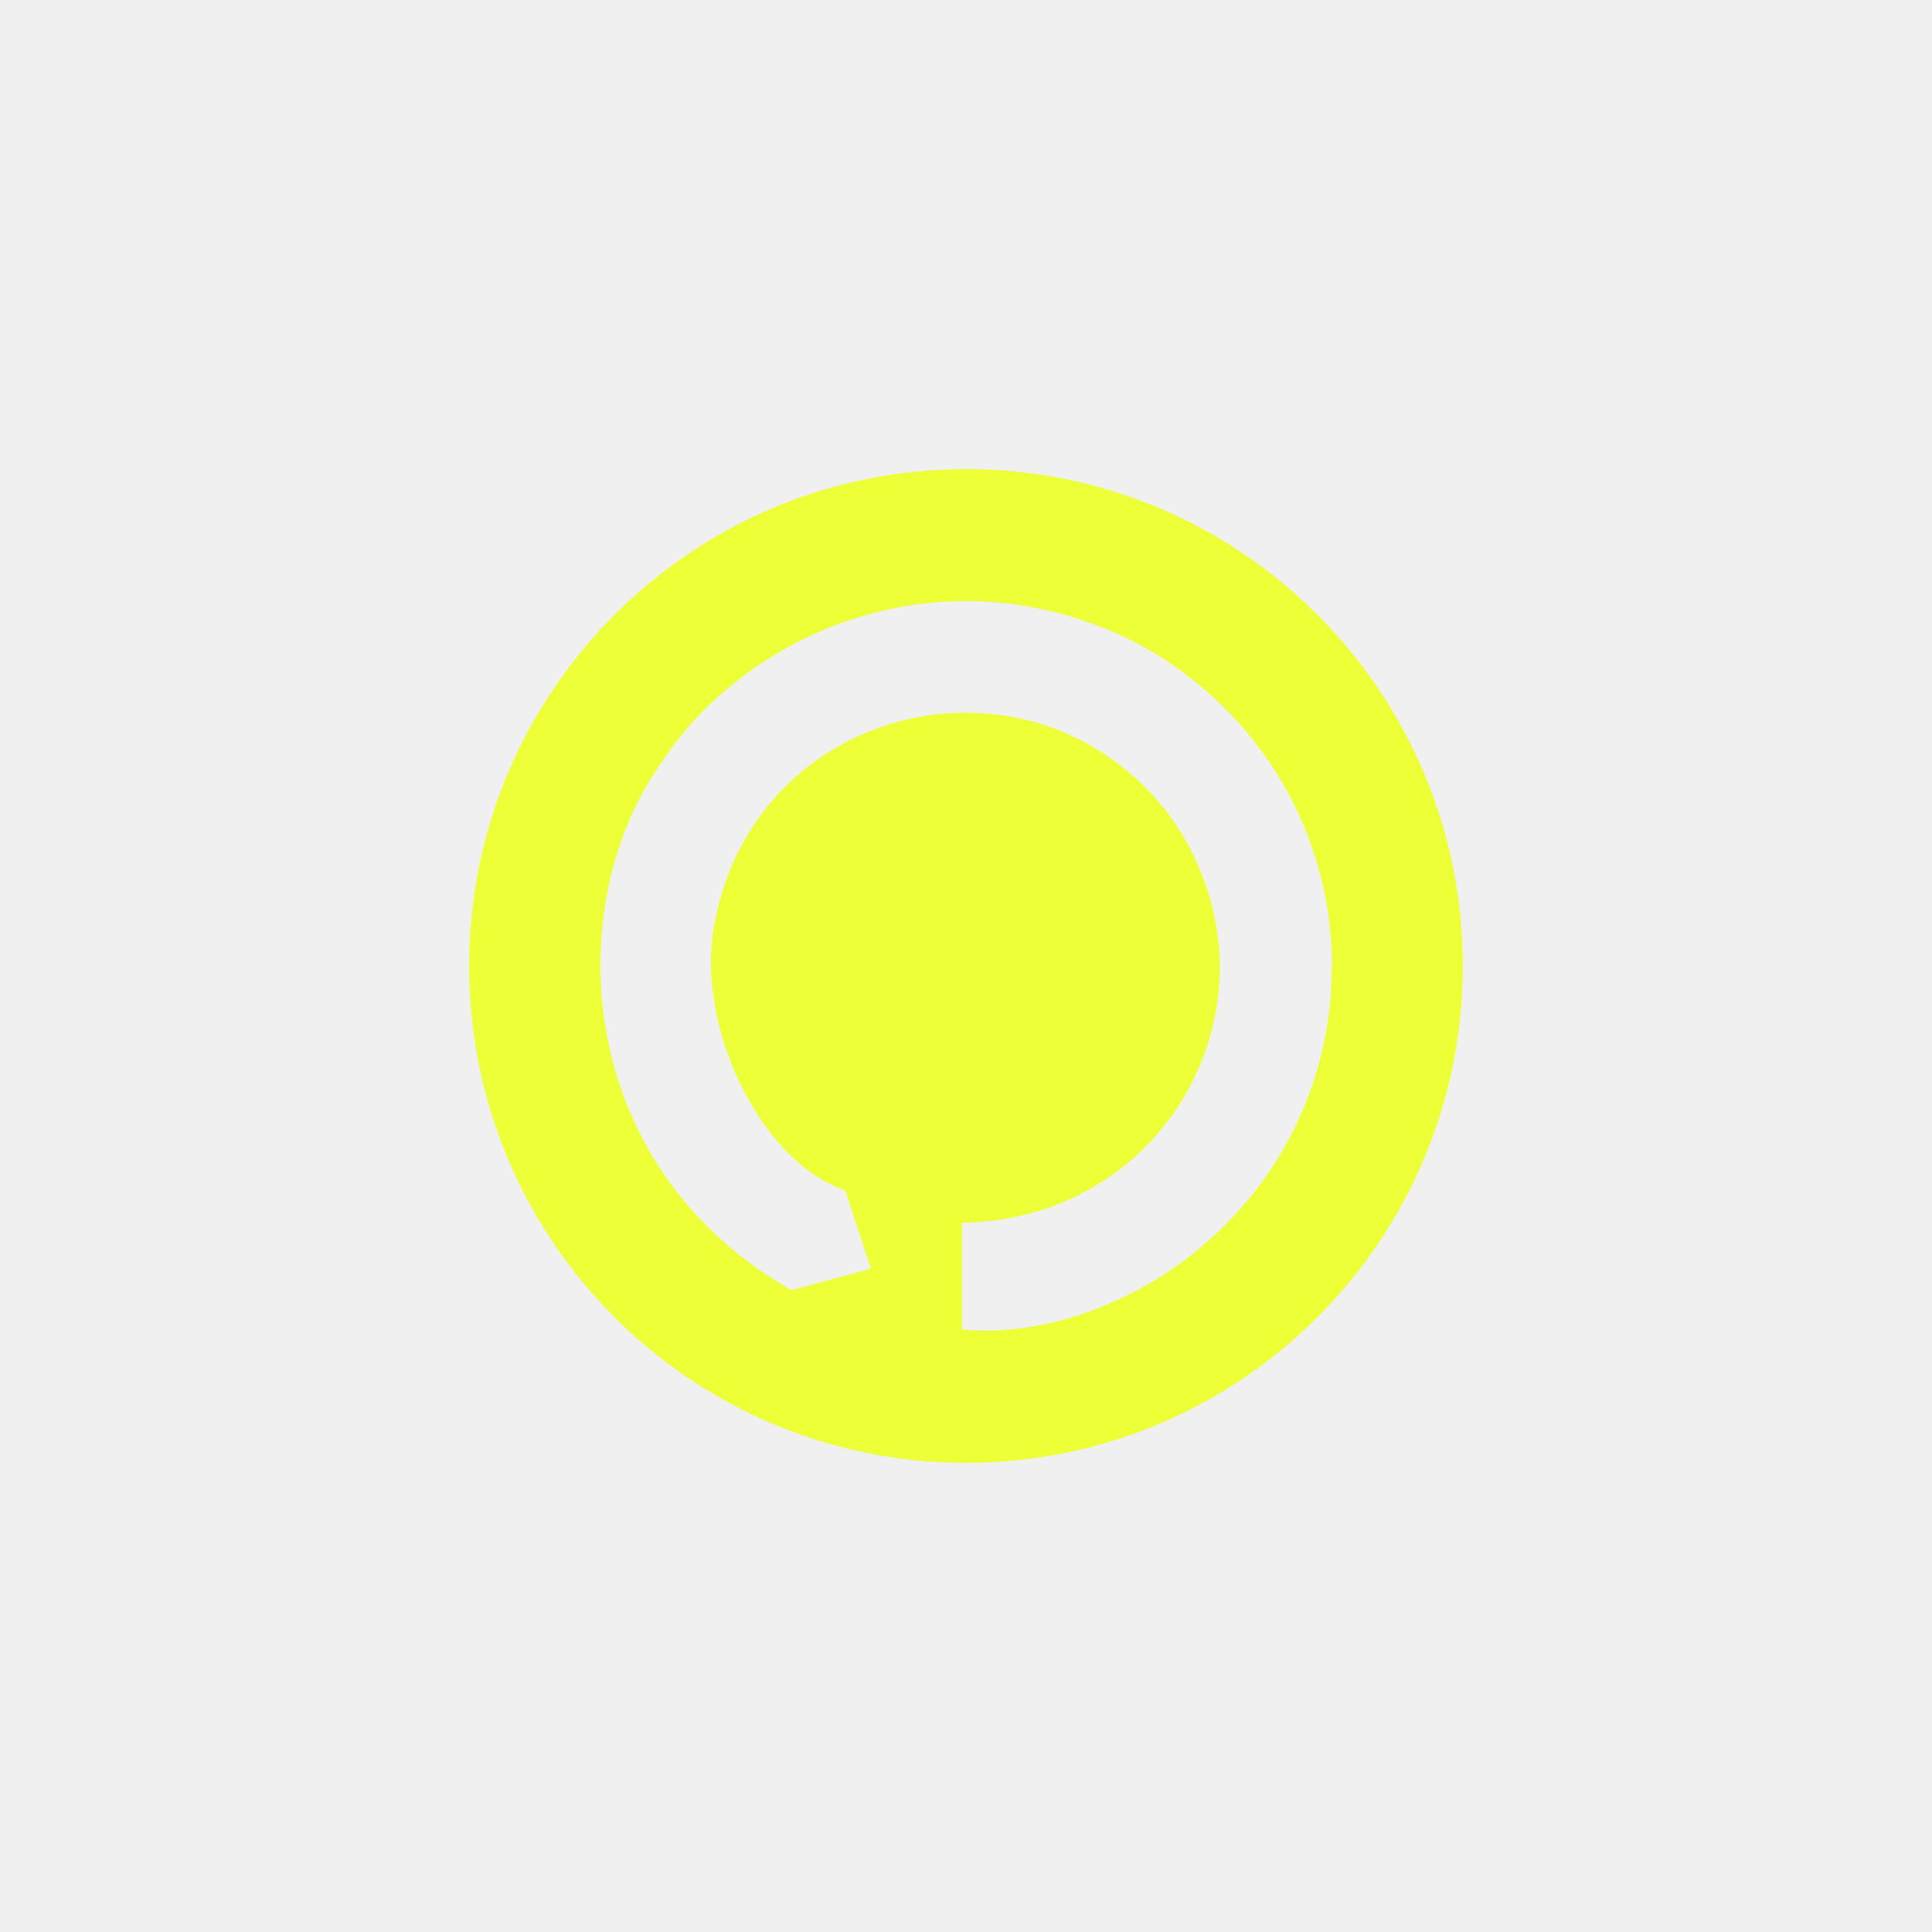
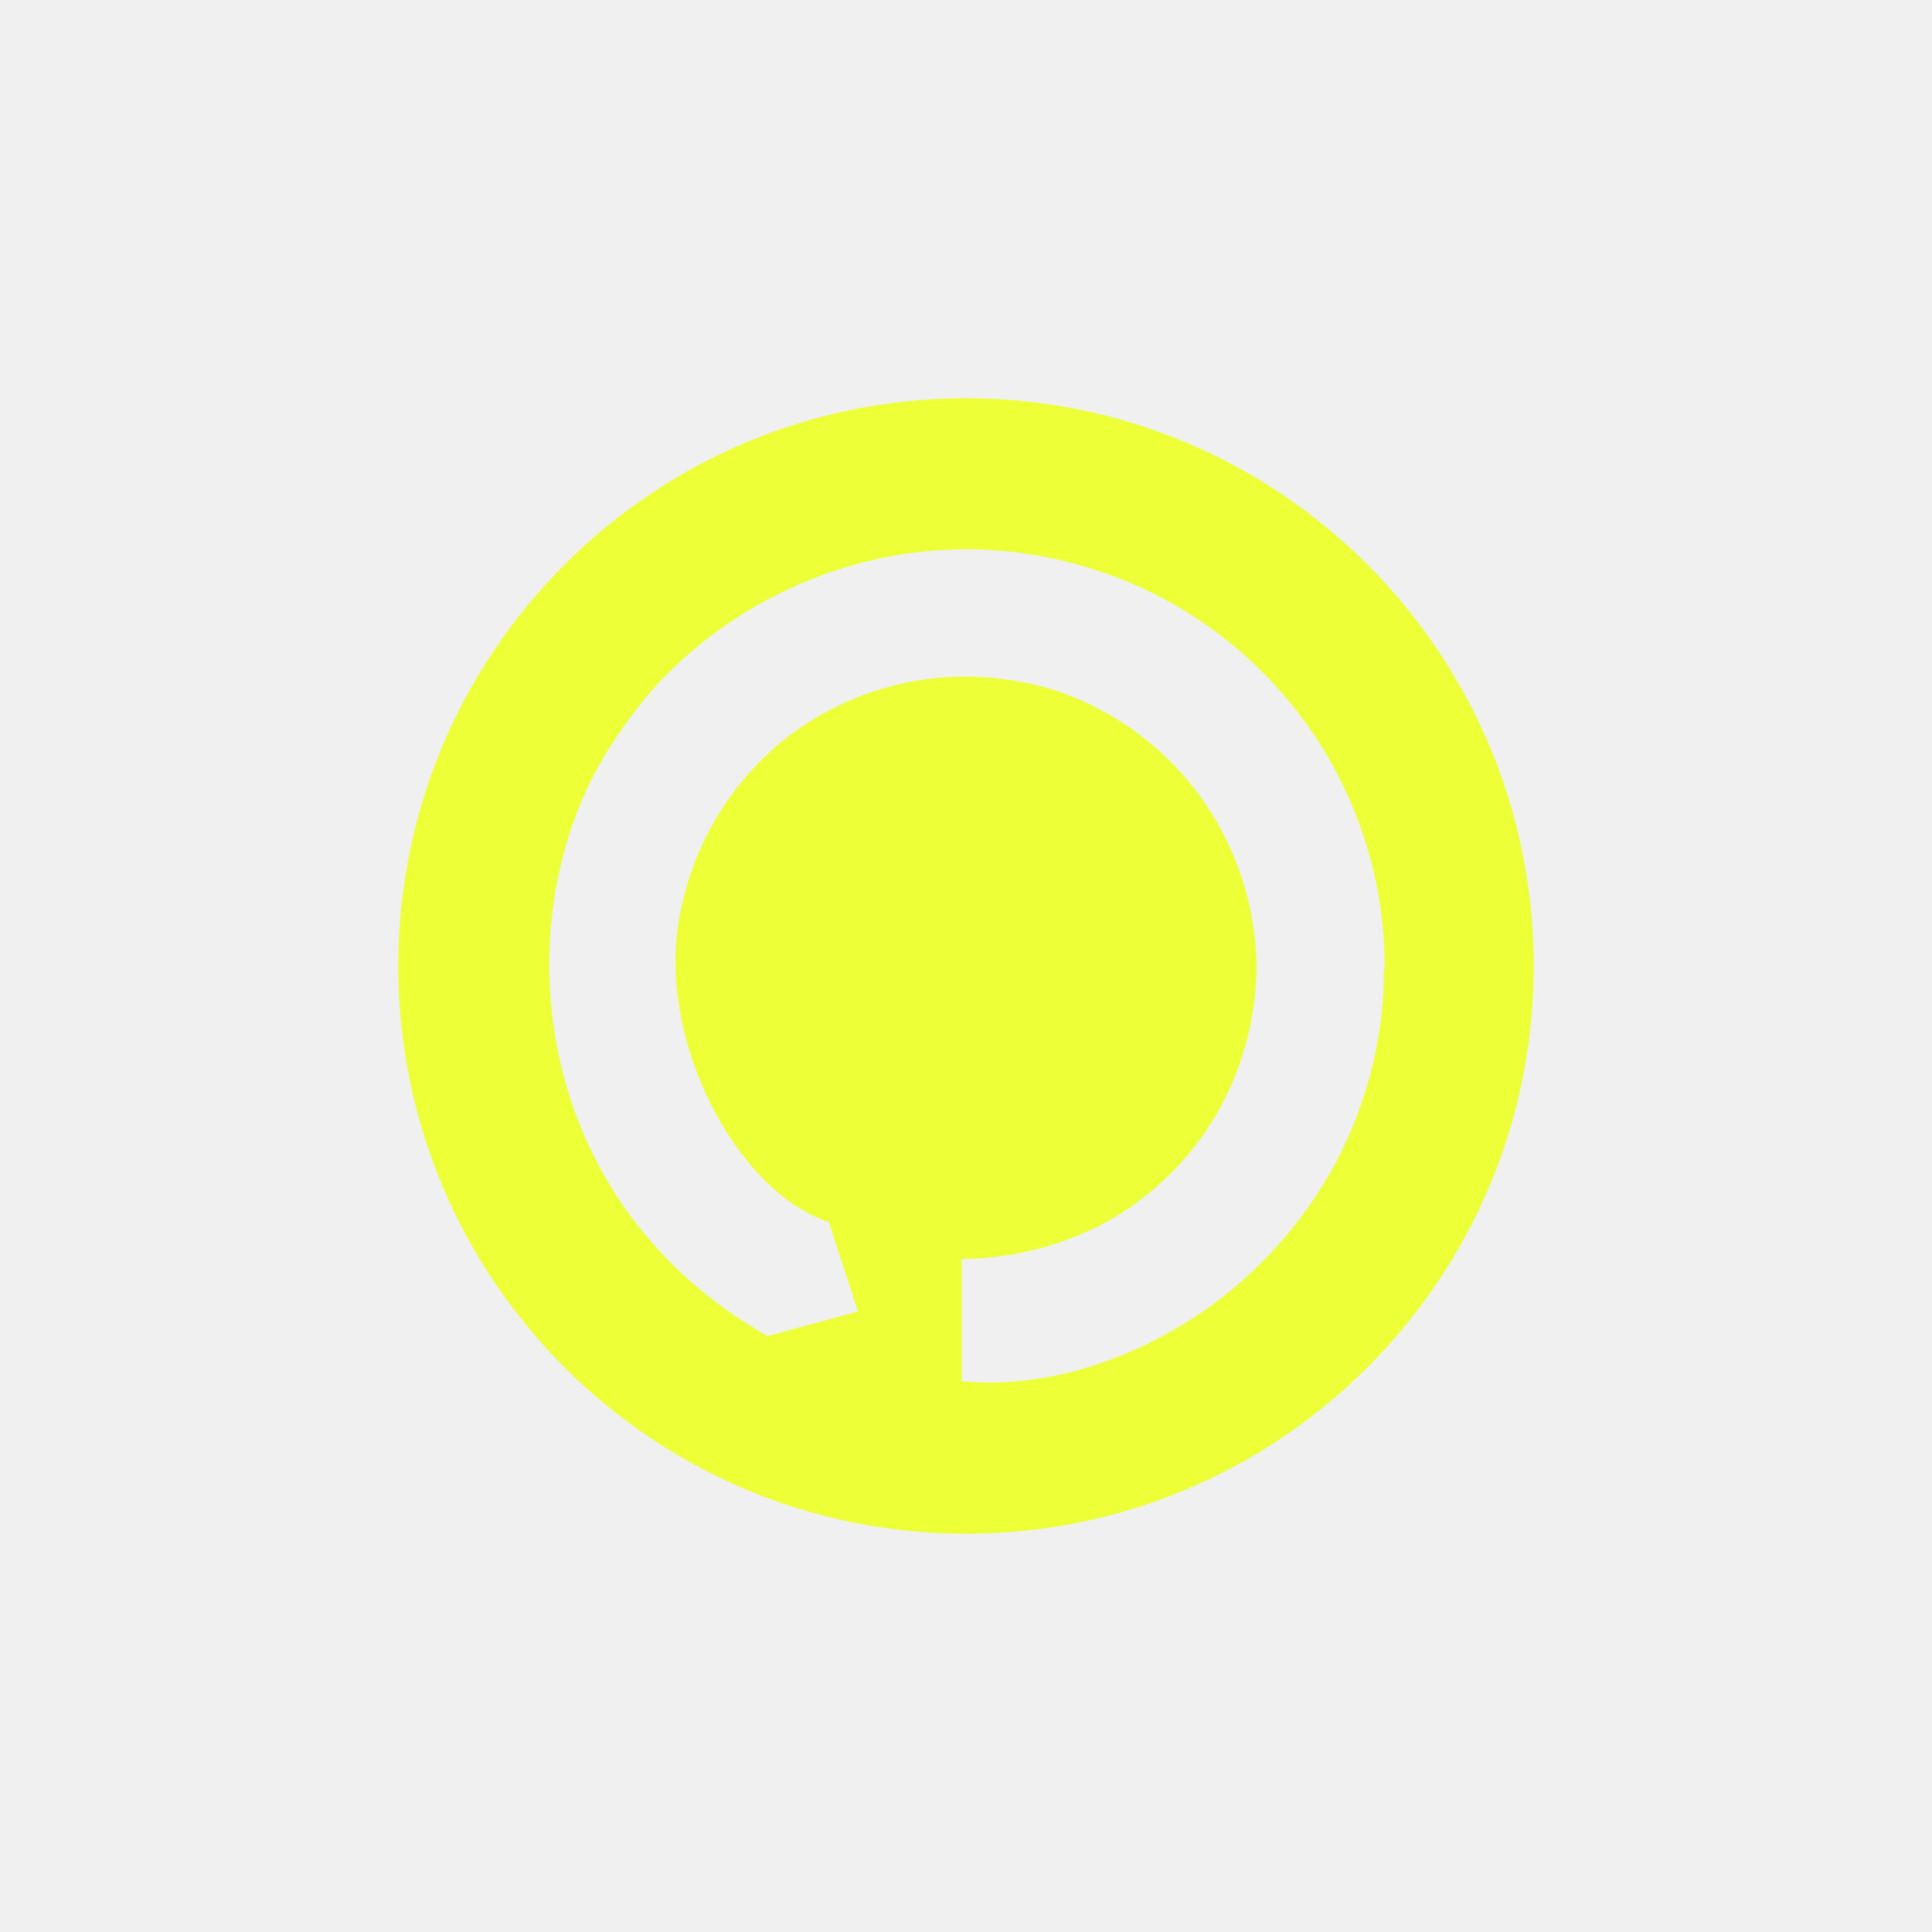
<svg xmlns="http://www.w3.org/2000/svg" version="1.1" x="0px" y="0px" viewBox="0 0 766 766" style="enable-background:new 0 0 766 766;" xml:space="preserve">
  <style type="text/css">
	.st0{fill:#ECFF37;}
	.st1{fill:#FF0F4D;}
- 	.st2{fill:#FFFFFF;}
+ 	.st2{fill:#FF114D;}
+ 	.st3{fill:#FFFFFF;}
</style>
  <g id="Layer_1">
</g>
  <g id="Layer_2">
-     <path class="st0" d="M383,186c-108.8,0-197,88.2-197,197s88.2,197,197,197s197-88.2,197-197S491.8,186,383,186z M527.9,386.1   c0,0.5,0,1.1,0,1.6c0,0.4,0,0.8,0,1.2c0,0.9-0.1,1.8-0.1,2.7c0,0.1,0,0.1,0,0.2c-0.9,16-4.5,32.1-11,47.6   c-9,21.7-22.9,39.8-39.2,53.8c-6.8,5.9-14,11.1-21.5,15.4c-24.2,14.2-50.9,20.8-74.7,18.5v-42.3c17-0.3,32.1-4.1,45.1-10.4   c0.1,0,0.2-0.1,0.3-0.1c0.3-0.2,0.6-0.3,0.9-0.5c7.7-3.9,14.7-8.6,20.8-13.8c8.2-7.1,15.1-15.3,20.5-24.3c0.2-0.3,0.4-0.6,0.6-1   c0.1-0.2,0.2-0.3,0.3-0.5c9.2-15.9,13.8-33.8,13.8-51.1c-0.3-22-7.6-42.8-19.9-59.6c-0.1-0.1-0.1-0.2-0.2-0.3   c-0.3-0.4-0.5-0.7-0.8-1.1c-9-11.7-20.4-21.3-33.3-28.1c-4.6-2.4-9.4-4.5-14.3-6.2c-4.1-1.4-8.3-2.5-12.6-3.3   c-11.9-2.3-23.7-2.5-35-0.8c-19.9,3.1-37.8,11.6-52,24.2c-0.2,0.1-0.3,0.3-0.5,0.4c-0.2,0.2-0.4,0.3-0.5,0.5   c-11.1,10.1-20,22.8-25.8,37.7c-2.5,6.5-4.5,13.6-5.8,20.9c-0.3,1.8-0.5,3.7-0.7,5.5c-4.1,40.4,21.9,89,52.8,99l10.2,31.1   l-31.5,8.5C232,465,223.2,370.5,255.5,313.1c2.7-4.7,5.6-9.3,8.7-13.6c4.4-6.4,9.4-12.4,14.8-17.8c14.4-14.4,31.3-25.4,49.4-32.7   c30.4-12.3,64.8-14.4,97.9-4c1.3,0.4,2.6,0.8,3.9,1.3c0.3,0.1,0.6,0.2,0.9,0.3c0.7,0.2,1.3,0.5,2,0.7c0.4,0.2,0.8,0.3,1.3,0.5   c0.6,0.2,1.1,0.4,1.7,0.6c0.4,0.2,0.8,0.3,1.2,0.5c0.6,0.2,1.2,0.5,1.8,0.7c0.3,0.1,0.5,0.2,0.8,0.3   c53.5,22.9,88.2,75.3,88.2,133.2c0,0.1,0,0.3,0,0.4C528,384.5,527.9,385.3,527.9,386.1z" />
+     <g>
+       <g>
+         <path class="st0" d="M383,157.9c-124.3,0-225.1,100.8-225.1,225.1S258.7,608.1,383,608.1S608.1,507.3,608.1,383     S507.3,157.9,383,157.9z M548.6,386.5c0,0.6,0,1.2,0,1.8c0,0.5,0,0.9,0,1.4c0,1-0.1,2.1-0.1,3.1c0,0.1,0,0.1,0,0.2     c-1,18.3-5.1,36.7-12.5,54.4c-10.3,24.7-26.2,45.4-44.8,61.5c-7.8,6.8-16,12.7-24.6,17.6c-27.6,16.3-58.1,23.8-85.3,21.1v-48.4     c19.4-0.3,36.7-4.7,51.6-11.8c0.1,0,0.2-0.1,0.3-0.1c0.4-0.2,0.7-0.4,1.1-0.5c8.9-4.5,16.8-9.8,23.7-15.8     c9.4-8.1,17.2-17.5,23.4-27.7c0.2-0.4,0.4-0.7,0.7-1.1c0.1-0.2,0.2-0.4,0.3-0.6c10.5-18.2,15.7-38.6,15.8-58.4     c-0.3-25.2-8.7-48.8-22.8-68.1c-0.1-0.1-0.2-0.2-0.2-0.3c-0.3-0.4-0.6-0.8-0.9-1.2c-10.3-13.4-23.3-24.4-38-32.2     c-5.2-2.8-10.7-5.2-16.3-7.1c-4.7-1.6-9.4-2.9-14.4-3.8c-13.6-2.6-27-2.9-39.9-1c-22.8,3.5-43.2,13.3-59.4,27.6     c-0.2,0.2-0.3,0.3-0.5,0.5c-0.2,0.2-0.4,0.4-0.6,0.6c-12.6,11.5-22.8,26.1-29.5,43c-2.9,7.4-5.1,15.5-6.6,23.9     c-0.3,2.1-0.6,4.2-0.8,6.3c-4.7,46.2,25.1,101.6,60.3,113.1l11.6,35.5l-35.9,9.7c-93.4-53-103.5-161-66.6-226.6     c3-5.4,6.4-10.6,9.9-15.5c5.1-7.3,10.7-14.1,16.9-20.3c16.4-16.5,35.7-29,56.4-37.3c34.7-14.1,74-16.5,111.9-4.5     c1.5,0.5,3,1,4.4,1.5c0.3,0.1,0.7,0.2,1,0.3c0.8,0.3,1.5,0.5,2.3,0.8c0.5,0.2,1,0.4,1.4,0.5c0.6,0.2,1.3,0.5,1.9,0.7     c0.5,0.2,0.9,0.4,1.4,0.6c0.7,0.3,1.4,0.6,2.1,0.8c0.3,0.1,0.6,0.2,0.9,0.4c61.1,26.1,100.8,86,100.8,152.2c0,0.1,0,0.3,0,0.4     C548.6,384.7,548.6,385.6,548.6,386.5z" />
+       </g>
+     </g>
  </g>
</svg>
